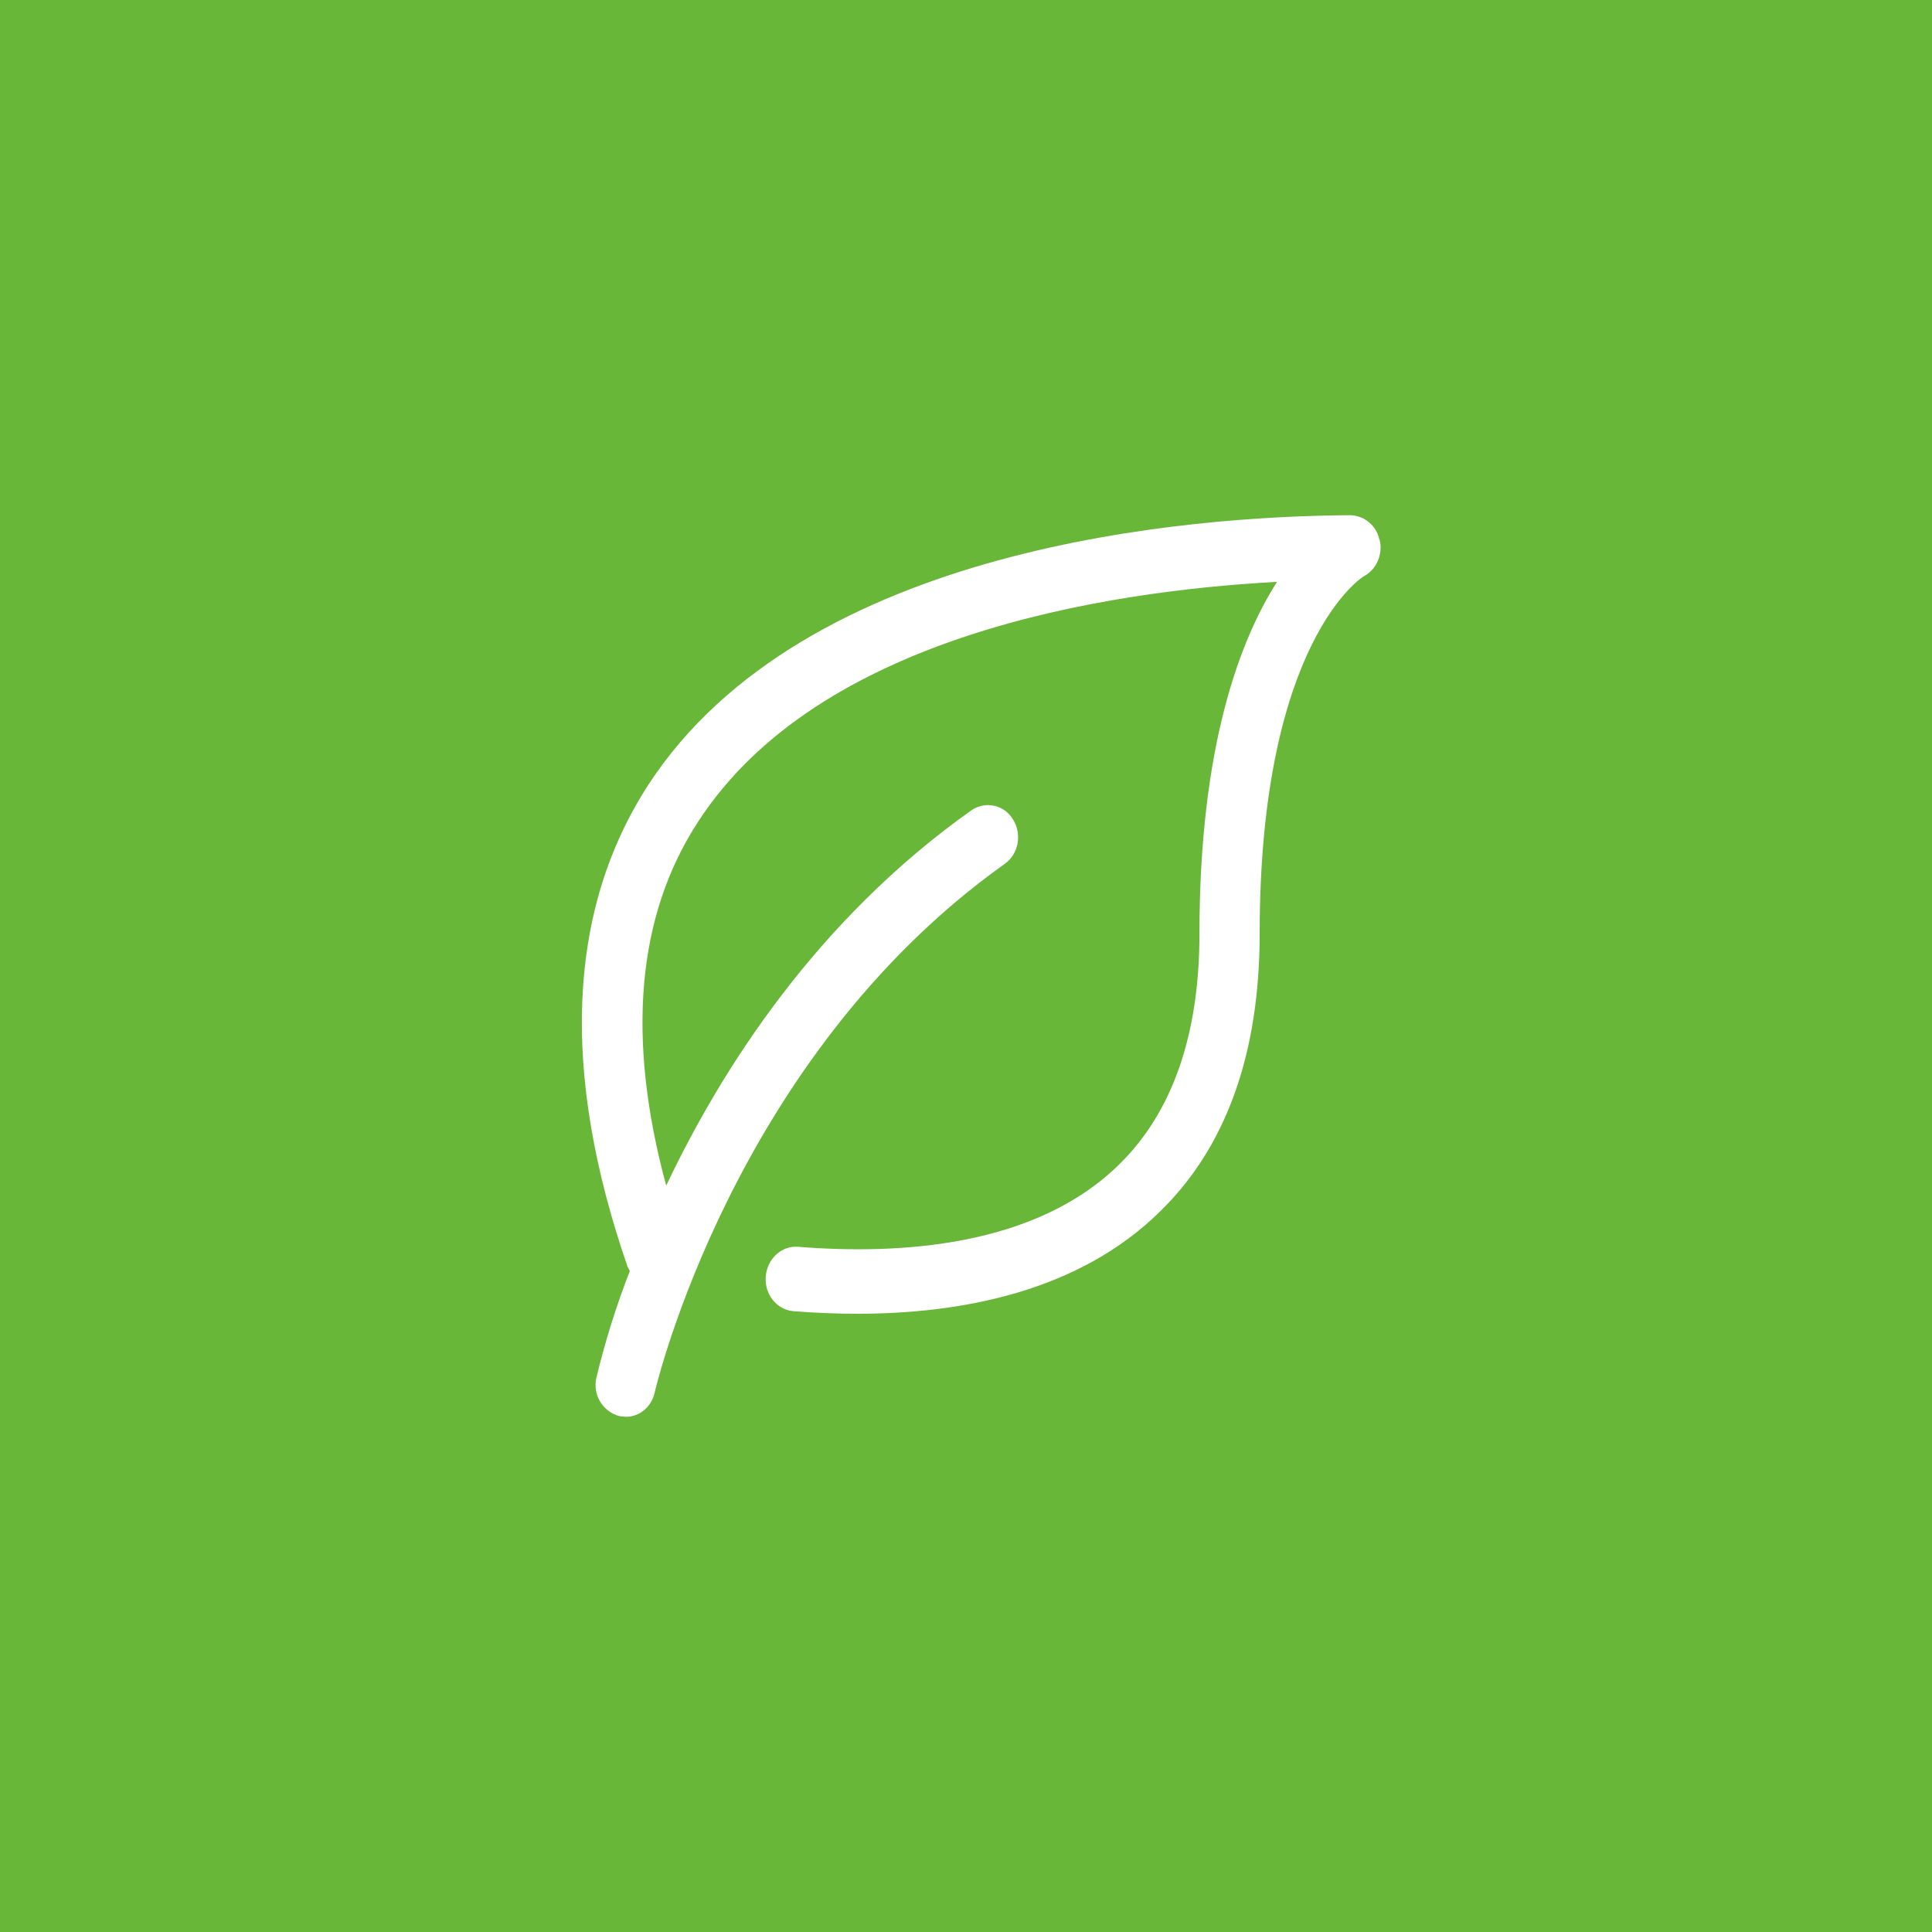
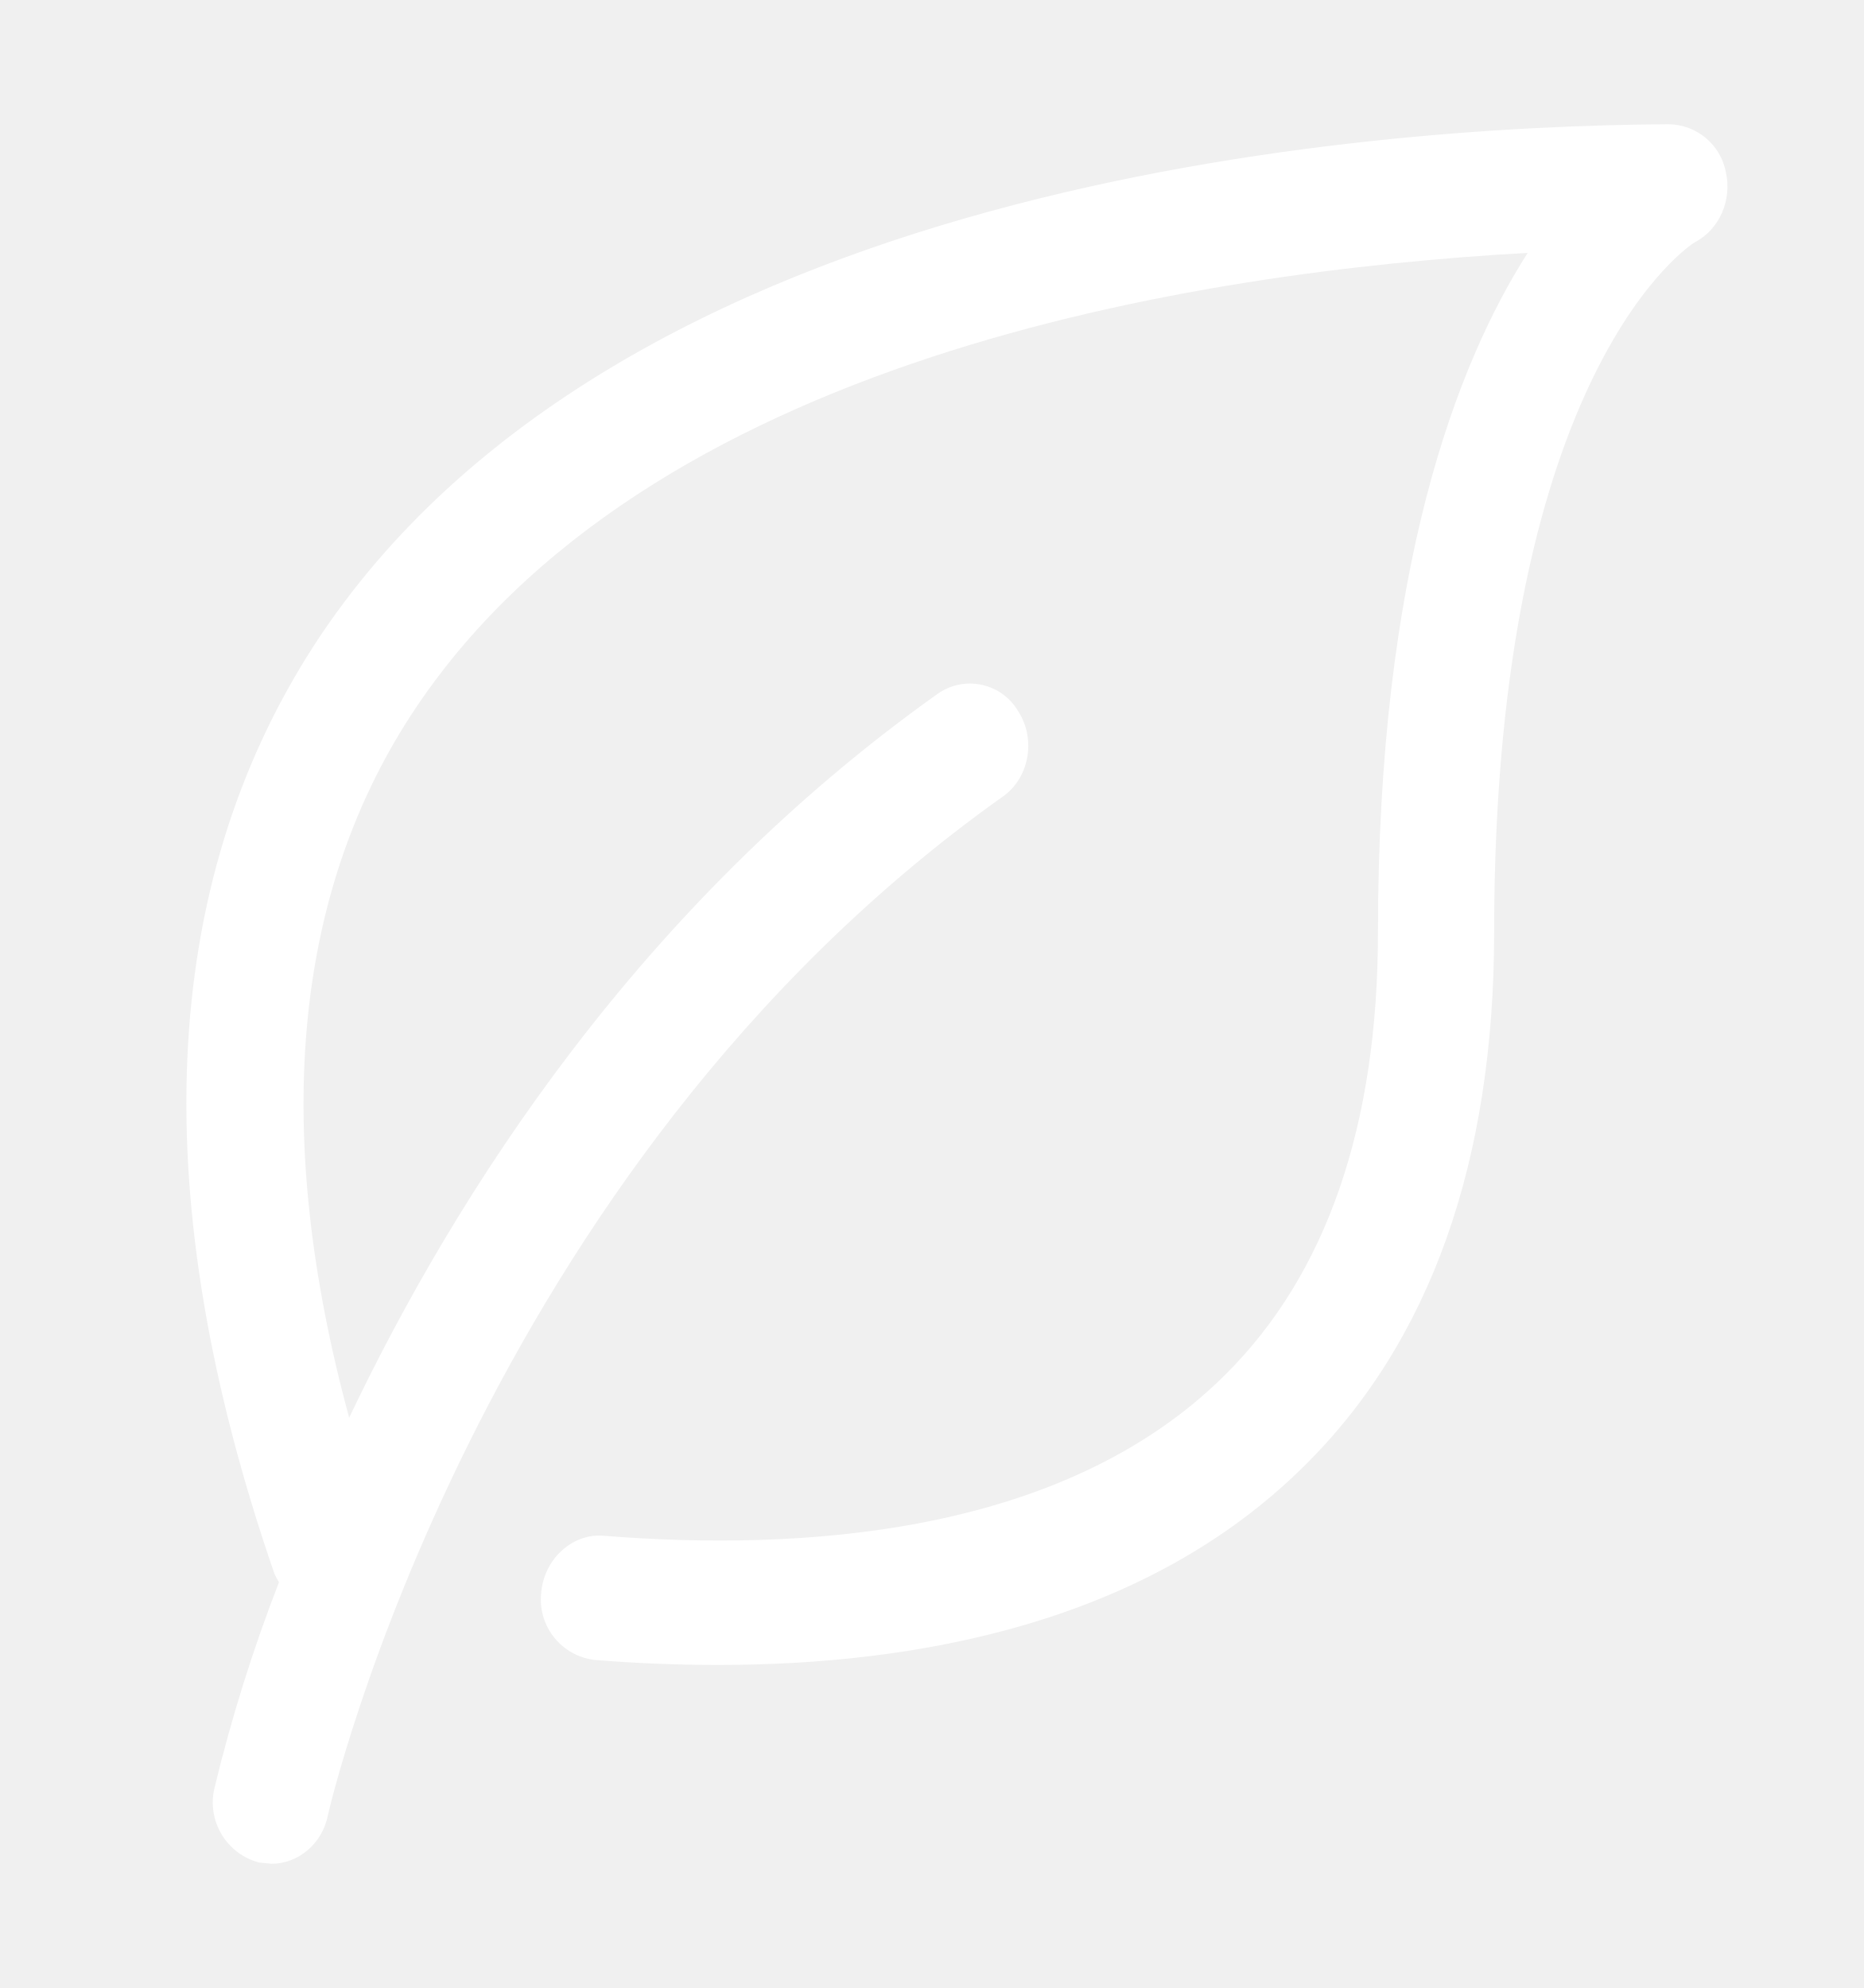
- <svg xmlns="http://www.w3.org/2000/svg" viewBox="0 0 60 60" fill="none">
-   <path fill="#68B738" d="M0 0h60v60h-60z" />
+ <svg xmlns="http://www.w3.org/2000/svg" viewBox="0 0 30 32" fill="none">
  <g clip-path="url(#a)">
-     <path d="M42.84 16.77a.95.95 0 0 0-.9-.77h-.01c-4.94.03-16.95.92-21.8 8.38-2.51 3.88-2.73 8.91-.64 14.96l.07.13a25.93 25.93 0 0 0-1.04 3.32 1 1 0 0 0 .72 1.19l.2.02c.43 0 .81-.32.9-.79.03-.1 2.42-10.37 10.86-16.38.43-.3.55-.92.26-1.38a.9.9 0 0 0-1.3-.28c-4.79 3.4-7.74 8-9.47 11.65-1.24-4.57-.92-8.37.99-11.3 3.74-5.77 12.62-7.16 17.98-7.45-1.15 1.8-2.41 5.1-2.41 10.93 0 3.12-.83 5.52-2.47 7.14-2.62 2.6-6.88 2.83-10 2.58-.51-.04-.96.38-1 .93-.04.55.35 1.03.86 1.07.63.05 1.3.08 1.98.08 3.18 0 6.87-.66 9.43-3.2 2.04-2 3.07-4.9 3.07-8.6 0-9.1 3.22-11.1 3.23-11.1.4-.21.6-.68.5-1.13Z" fill="#fff" />
+     <path d="M27.78 2.77a.95.95 0 0 0-.92-.77c-4.94.03-16.95.92-21.8 8.38-2.51 3.88-2.73 8.91-.64 14.96l.07.13a25.93 25.93 0 0 0-1.04 3.32 1 1 0 0 0 .72 1.19l.2.02c.43 0 .82-.32.91-.79.02-.1 2.4-10.37 10.85-16.38.44-.3.55-.93.26-1.38a.9.9 0 0 0-1.3-.28c-4.78 3.4-7.73 8-9.47 11.65-1.24-4.57-.91-8.37.99-11.3 3.74-5.76 12.62-7.15 17.98-7.45-1.15 1.8-2.41 5.1-2.41 10.93 0 3.12-.83 5.52-2.47 7.14-2.62 2.6-6.88 2.83-10 2.58-.5-.04-.96.38-1 .93a.98.98 0 0 0 .87 1.07c.62.05 1.28.08 1.98.08 3.17 0 6.87-.66 9.43-3.2 2.03-2 3.06-4.9 3.06-8.6 0-9.1 3.22-11.1 3.23-11.1.4-.21.6-.68.5-1.13Z" fill="#fff" />
  </g>
  <defs>
    <clipPath id="a">
-       <path fill="#fff" transform="translate(15 14)" d="M0 0h30v32h-30z" />
+       <path fill="#fff" d="M0 0h30v32h-30z" />
    </clipPath>
  </defs>
</svg>
